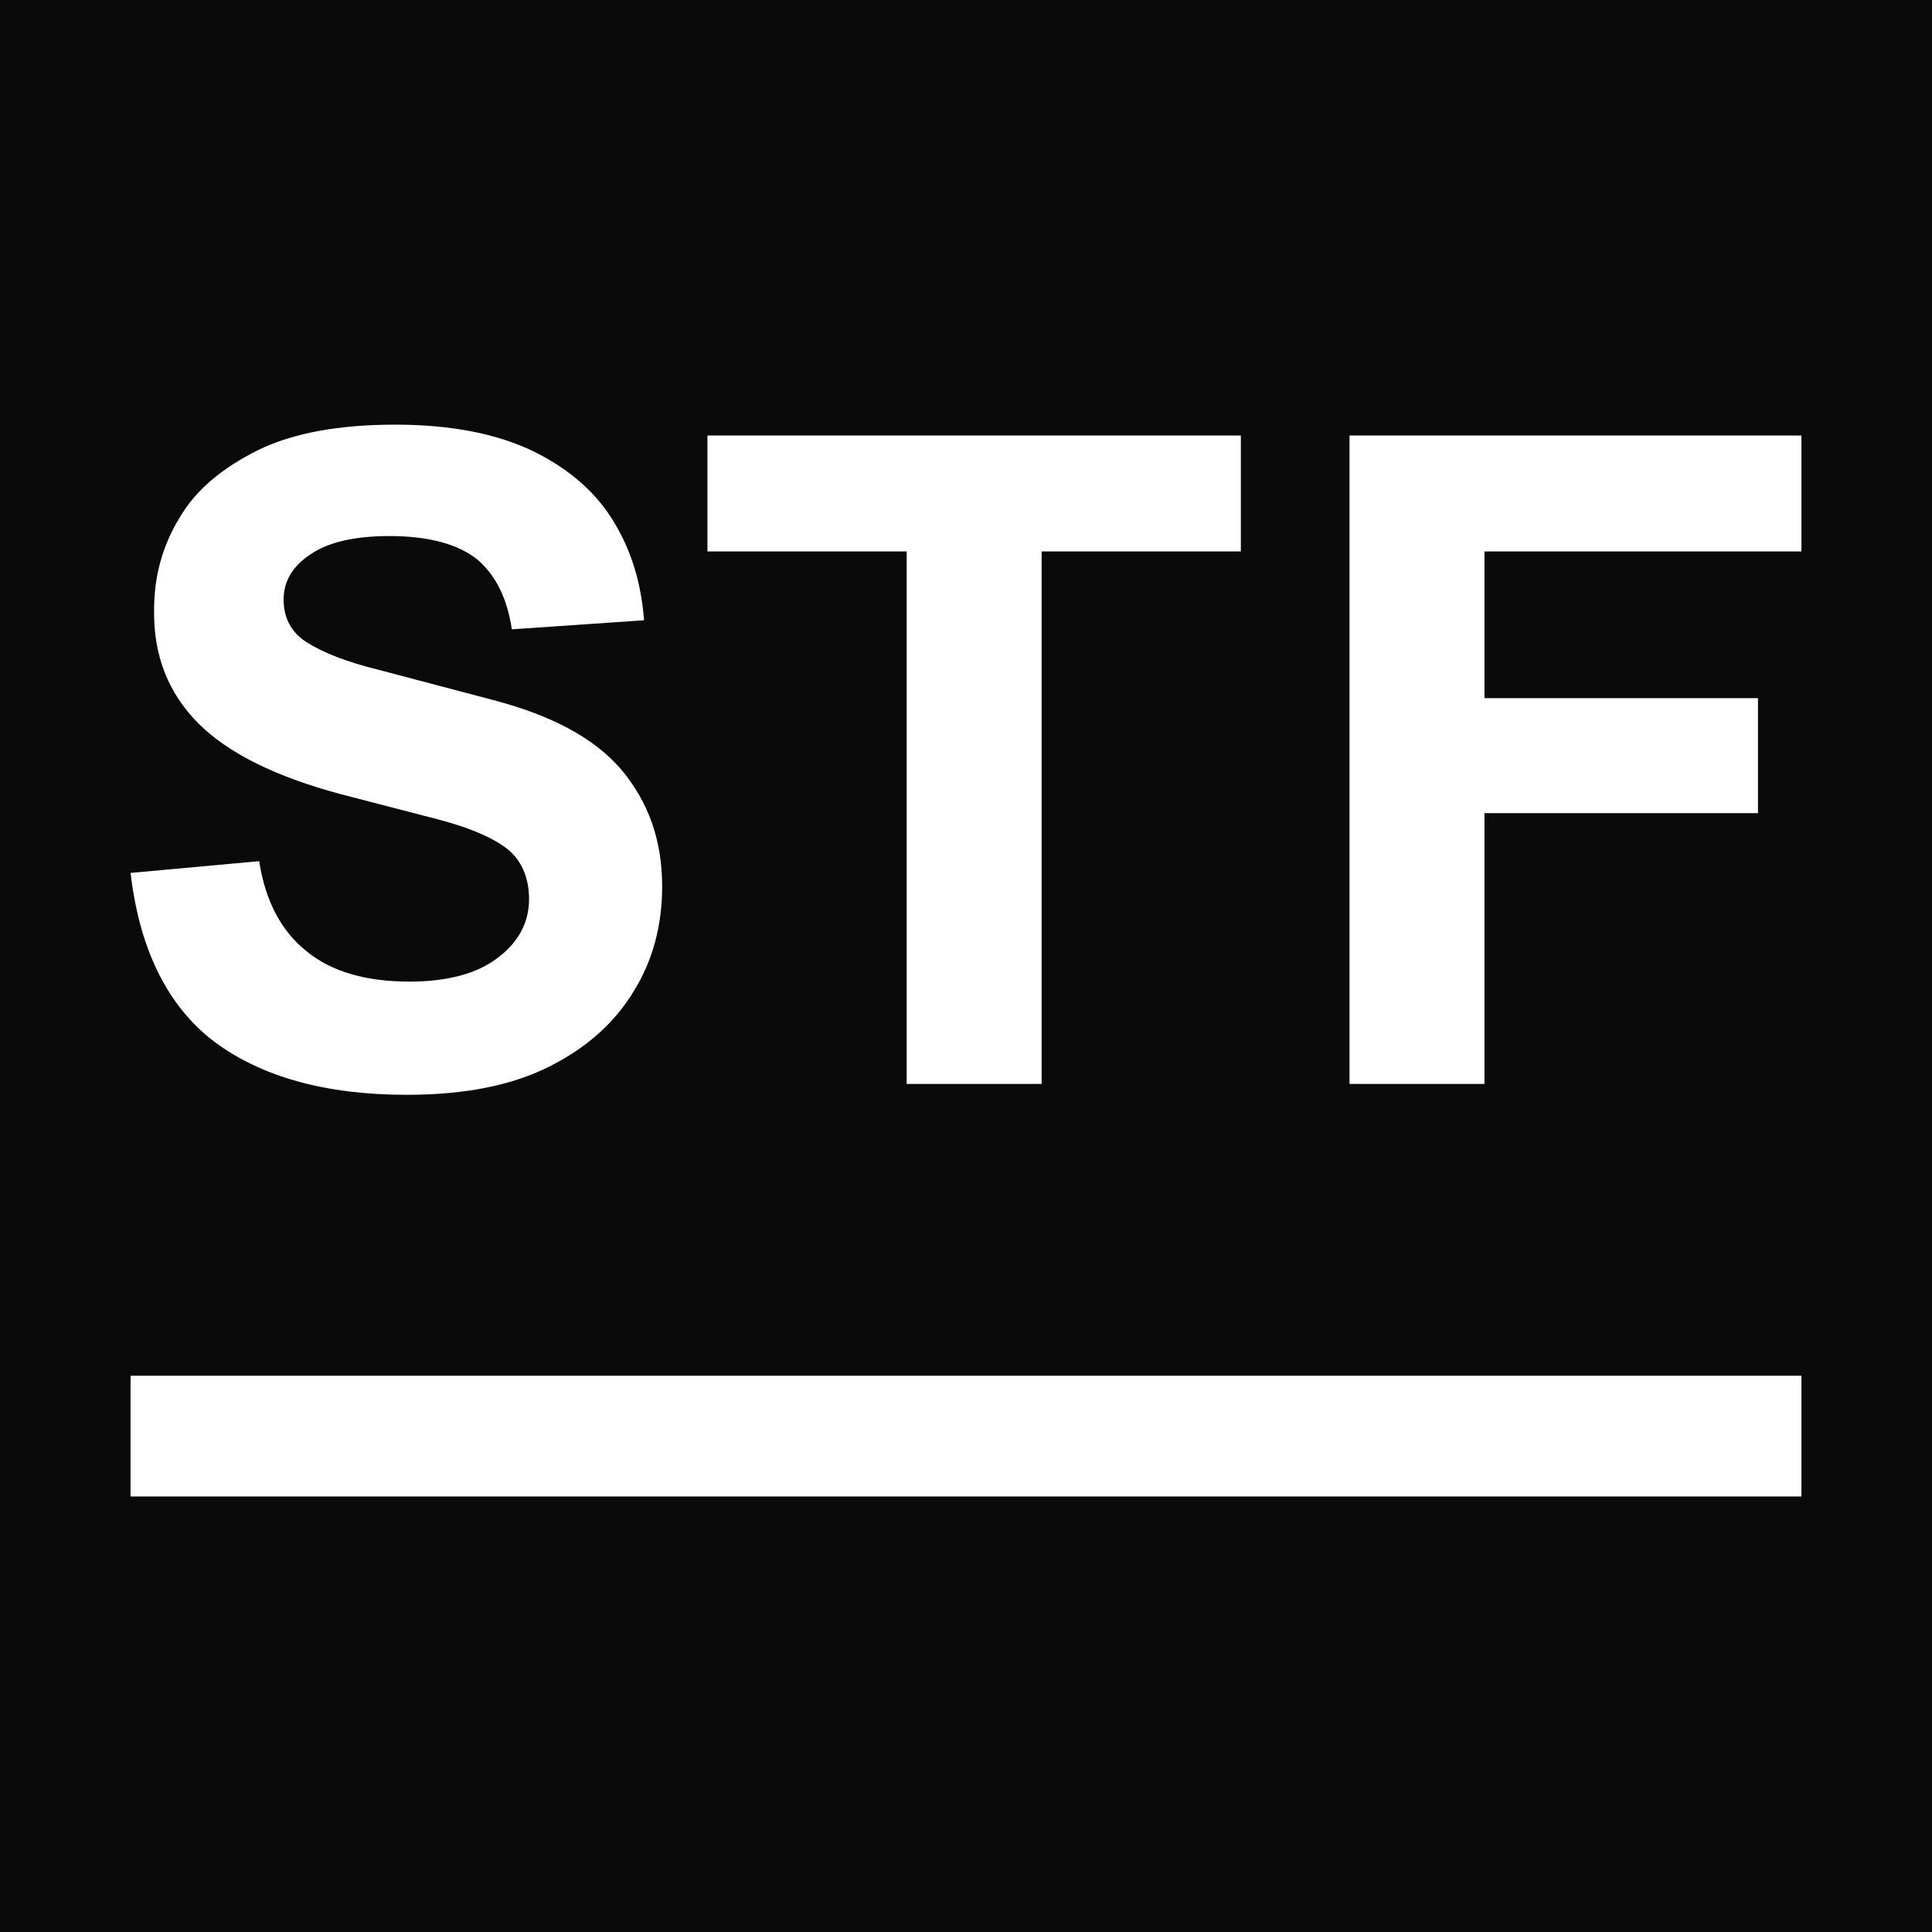
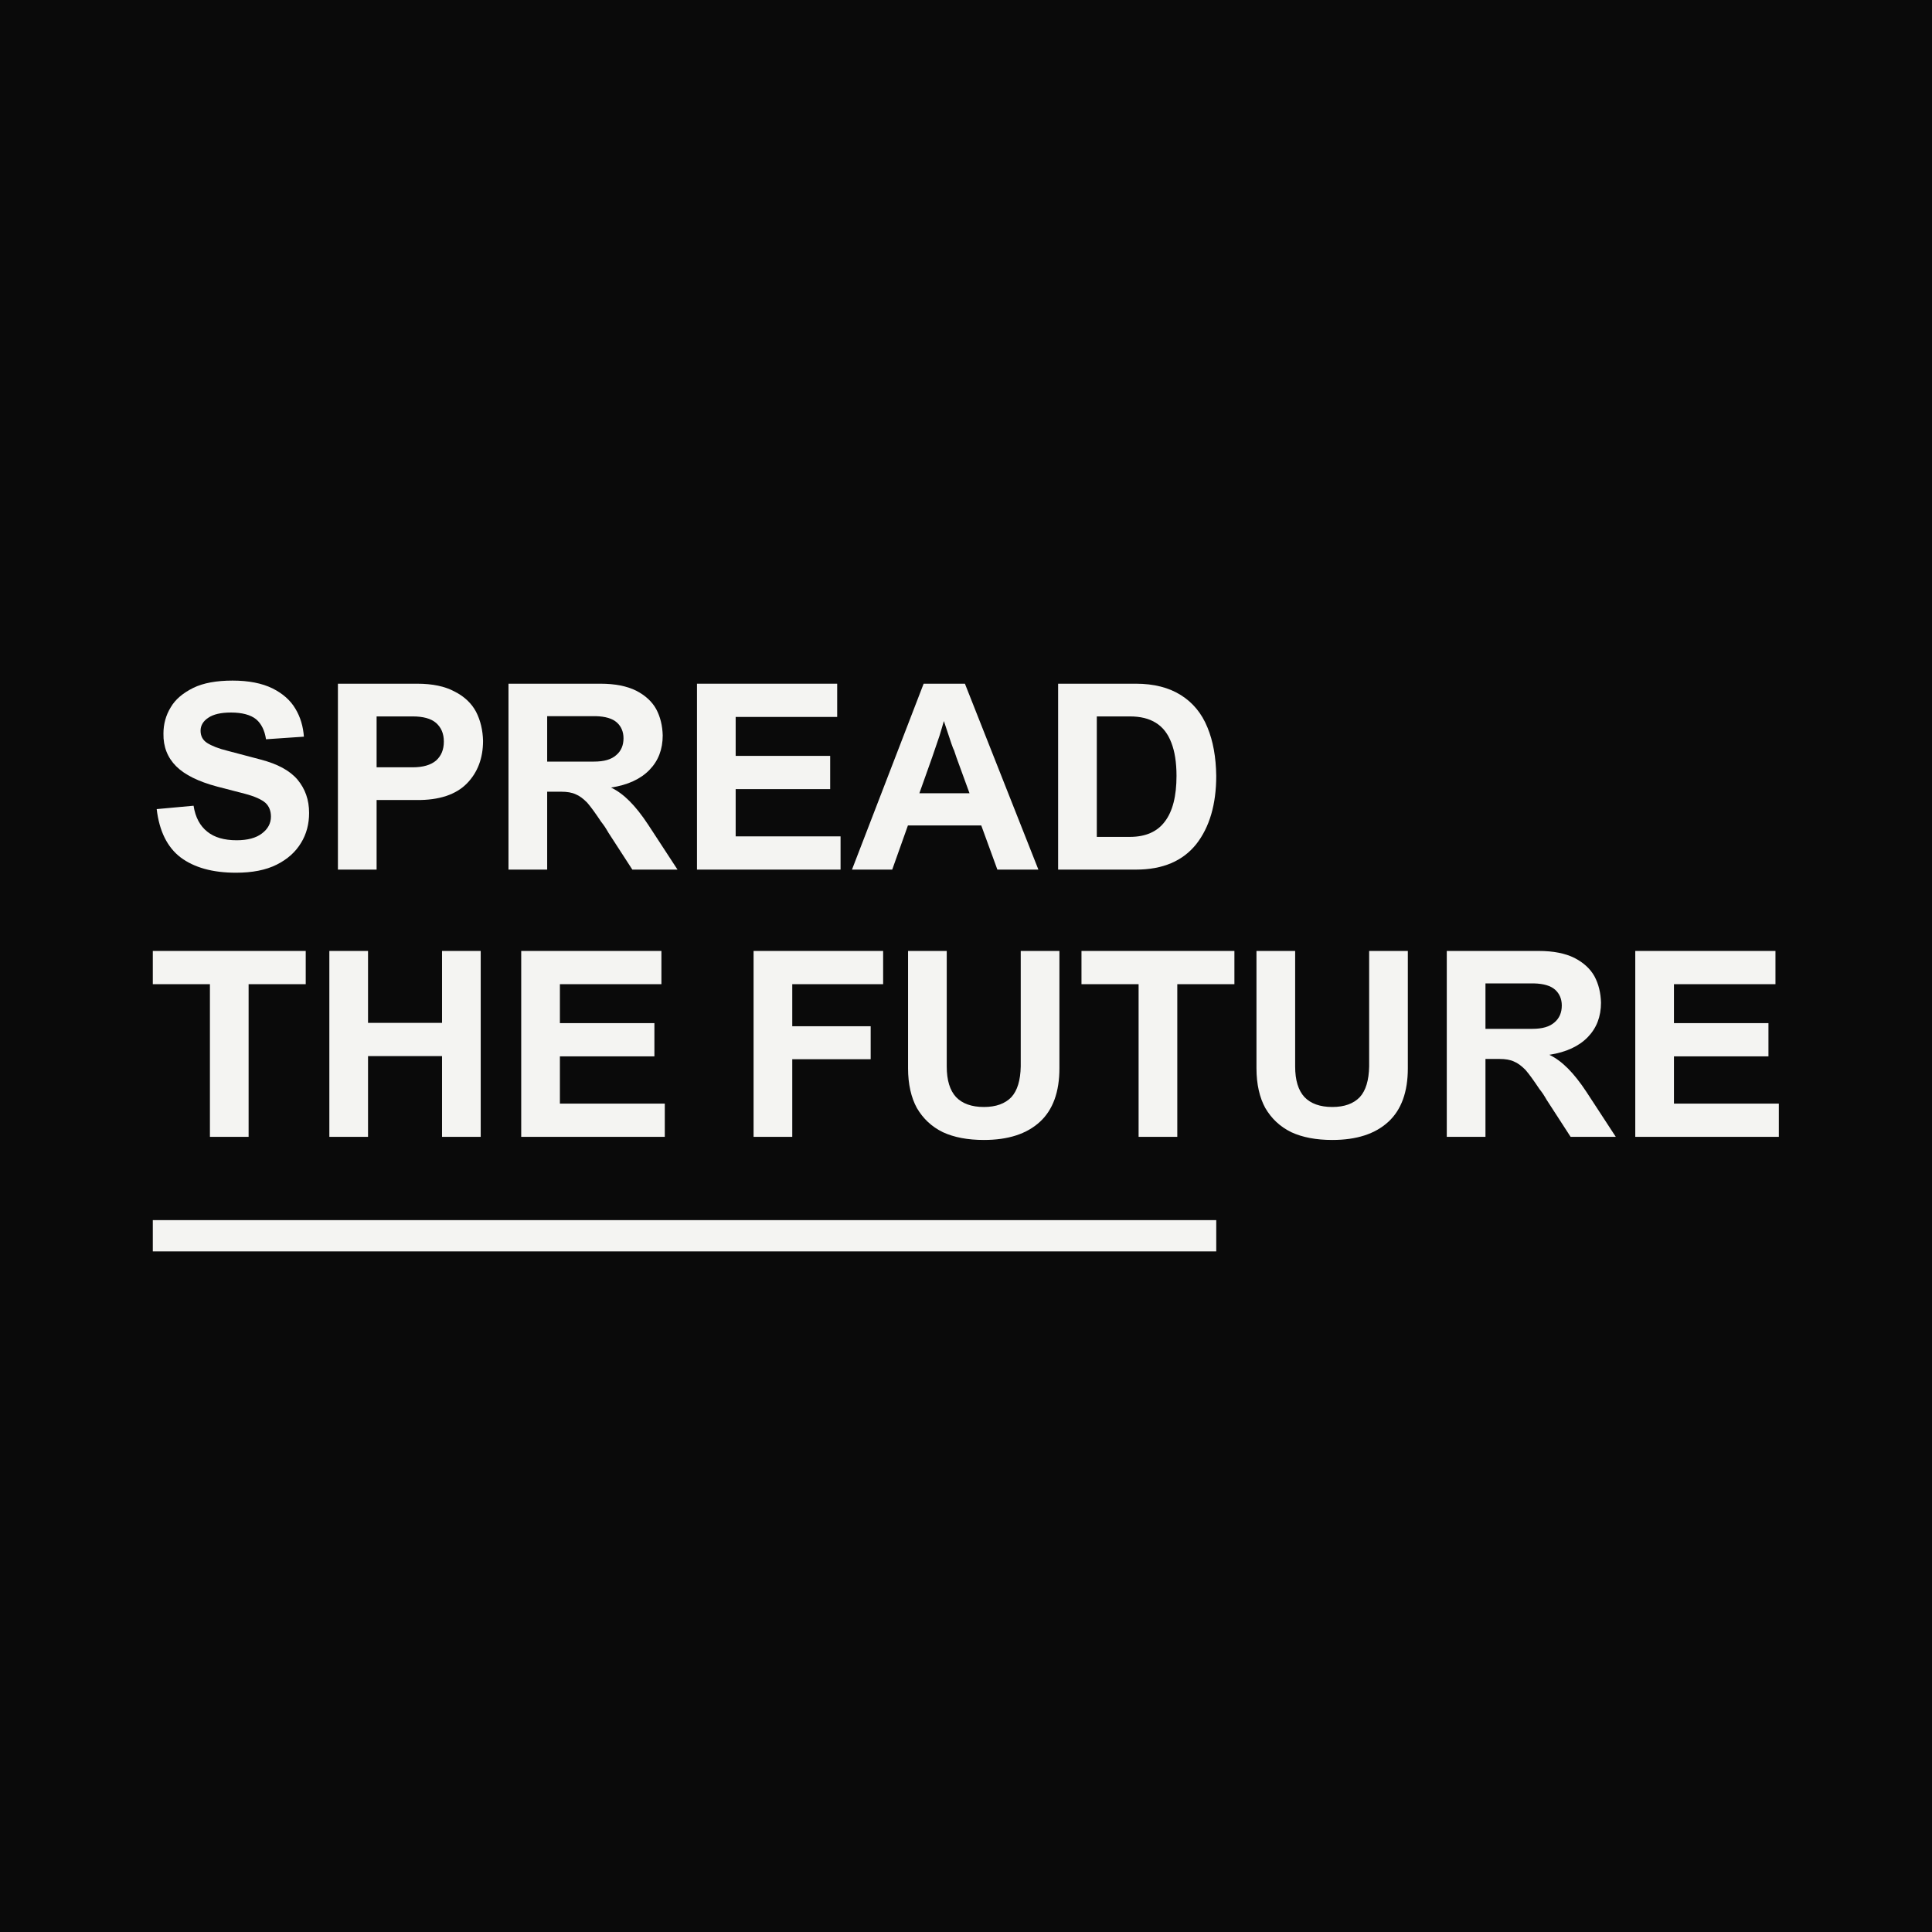
- <svg xmlns="http://www.w3.org/2000/svg" viewBox="0 0 64 64">
-   <rect width="64" height="64" fill="#0A0A0A" />
-   <g fill="#FFFFFF">
-     <path transform="matrix(30,0,0,30,3.485,35.907)" d="M0.333,0.012C0.243,0.012 0.172,-0.008 0.12,-0.047C0.069,-0.086 0.038,-0.148 0.028,-0.233L0.17,-0.246C0.177,-0.201 0.195,-0.168 0.223,-0.146C0.25,-0.124 0.288,-0.113 0.336,-0.113C0.378,-0.113 0.411,-0.122 0.433,-0.139C0.456,-0.156 0.468,-0.178 0.468,-0.204C0.468,-0.226 0.461,-0.244 0.447,-0.257C0.432,-0.27 0.406,-0.282 0.368,-0.292L0.26,-0.32C0.189,-0.339 0.136,-0.365 0.103,-0.398C0.07,-0.431 0.053,-0.473 0.054,-0.524C0.054,-0.56 0.063,-0.594 0.082,-0.625C0.1,-0.656 0.129,-0.68 0.169,-0.7C0.208,-0.719 0.259,-0.728 0.32,-0.728C0.382,-0.728 0.433,-0.718 0.474,-0.698C0.514,-0.678 0.543,-0.652 0.562,-0.62C0.582,-0.587 0.592,-0.551 0.595,-0.512L0.449,-0.502C0.444,-0.536 0.431,-0.562 0.411,-0.579C0.39,-0.596 0.357,-0.605 0.314,-0.605C0.275,-0.605 0.246,-0.598 0.227,-0.585C0.207,-0.572 0.197,-0.555 0.197,-0.535C0.197,-0.515 0.205,-0.499 0.222,-0.488C0.239,-0.477 0.266,-0.466 0.303,-0.457L0.428,-0.424C0.493,-0.407 0.54,-0.382 0.57,-0.347C0.6,-0.311 0.615,-0.269 0.615,-0.218C0.615,-0.176 0.605,-0.137 0.584,-0.103C0.563,-0.068 0.532,-0.04 0.49,-0.019C0.448,0.002 0.396,0.012 0.333,0.012Z" />
-     <path transform="matrix(30,0,0,30,23.045,35.907)" d="M0.233,-0.588L0.013,-0.588L0.013,-0.716L0.602,-0.716L0.602,-0.588L0.382,-0.588L0.382,-0L0.233,-0L0.233,-0.588Z" />
-     <path transform="matrix(30,0,0,30,42.365,35.907)" d="M0.078,-0.716L0.577,-0.716L0.577,-0.588L0.227,-0.588L0.227,-0.426L0.529,-0.426L0.529,-0.299L0.227,-0.299L0.227,-0L0.078,-0L0.078,-0.716Z" />
-     <rect x="4.325" y="45.573" width="55.350" height="4" />
+ <svg xmlns="http://www.w3.org/2000/svg" viewBox="0 0 1100 1100" style="fill-rule:evenodd;clip-rule:evenodd">
+   <rect width="1100" height="1100" fill="#0A0A0A" />
+   <g fill="#F4F4F2" transform="translate(87.0,387.5)">
+     <g id="AREAL" transform="matrix(0.788384,0,0,0.788384,-69.94292,-83.42185)">
+       <g transform="matrix(3,0,0,3,-107.2245,-306.6695)">
+         <g transform="matrix(62.5,0,0,62.5,64.50128,182.9944)">
+           <path d="M0.333,0.012C0.243,0.012 0.172,-0.008 0.12,-0.047C0.069,-0.086 0.038,-0.148 0.028,-0.233L0.17,-0.246C0.177,-0.201 0.195,-0.168 0.223,-0.146C0.25,-0.124 0.288,-0.113 0.336,-0.113C0.378,-0.113 0.411,-0.122 0.433,-0.139C0.456,-0.156 0.468,-0.178 0.468,-0.204C0.468,-0.226 0.461,-0.244 0.447,-0.257C0.432,-0.27 0.406,-0.282 0.368,-0.292L0.26,-0.32C0.189,-0.339 0.136,-0.365 0.103,-0.398C0.07,-0.431 0.053,-0.473 0.054,-0.524C0.054,-0.56 0.063,-0.594 0.082,-0.625C0.1,-0.656 0.129,-0.68 0.169,-0.7C0.208,-0.719 0.259,-0.728 0.32,-0.728C0.382,-0.728 0.433,-0.718 0.474,-0.698C0.514,-0.678 0.543,-0.652 0.562,-0.62C0.582,-0.587 0.592,-0.551 0.595,-0.512L0.449,-0.502C0.444,-0.536 0.431,-0.562 0.411,-0.579C0.39,-0.596 0.357,-0.605 0.314,-0.605C0.275,-0.605 0.246,-0.598 0.227,-0.585C0.207,-0.572 0.197,-0.555 0.197,-0.535C0.197,-0.515 0.205,-0.499 0.222,-0.488C0.239,-0.477 0.266,-0.466 0.303,-0.457L0.428,-0.424C0.493,-0.407 0.54,-0.382 0.57,-0.347C0.6,-0.311 0.615,-0.269 0.615,-0.218C0.615,-0.176 0.605,-0.137 0.584,-0.103C0.563,-0.068 0.532,-0.04 0.49,-0.019C0.448,0.002 0.396,0.012 0.333,0.012Z" style="fill:#F4F4F2;fill-rule:nonzero;" />
+         </g>
+         <g transform="matrix(62.5,0,0,62.5,105.001,182.9944)">
+           <path d="M0.078,-0.716L0.383,-0.716C0.442,-0.716 0.49,-0.706 0.527,-0.686C0.565,-0.667 0.593,-0.64 0.61,-0.608C0.627,-0.575 0.636,-0.537 0.637,-0.496C0.637,-0.429 0.616,-0.374 0.575,-0.332C0.533,-0.289 0.468,-0.267 0.381,-0.268L0.227,-0.268L0.227,-0L0.078,-0L0.078,-0.716ZM0.366,-0.394C0.406,-0.394 0.436,-0.403 0.456,-0.42C0.476,-0.438 0.486,-0.462 0.486,-0.493C0.486,-0.524 0.476,-0.547 0.456,-0.565C0.436,-0.582 0.406,-0.59 0.366,-0.59L0.227,-0.59L0.227,-0.394L0.366,-0.394Z" style="fill:#F4F4F2;fill-rule:nonzero;" />
+         </g>
+         <g transform="matrix(62.5,0,0,62.5,146.0633,182.9944)">
+           <path d="M0.078,-0.716L0.432,-0.716C0.488,-0.716 0.534,-0.707 0.57,-0.689C0.605,-0.671 0.631,-0.647 0.647,-0.618C0.663,-0.588 0.671,-0.554 0.672,-0.517C0.672,-0.463 0.655,-0.419 0.621,-0.384C0.587,-0.349 0.538,-0.326 0.473,-0.316C0.498,-0.304 0.521,-0.287 0.544,-0.264C0.567,-0.241 0.591,-0.211 0.616,-0.173L0.729,-0L0.555,-0L0.463,-0.142C0.458,-0.15 0.454,-0.158 0.449,-0.165C0.444,-0.172 0.44,-0.178 0.435,-0.184C0.413,-0.217 0.395,-0.242 0.381,-0.258C0.366,-0.273 0.352,-0.284 0.337,-0.29C0.322,-0.297 0.304,-0.3 0.281,-0.3L0.227,-0.3L0.227,-0L0.078,-0L0.078,-0.716ZM0.407,-0.416C0.446,-0.416 0.474,-0.424 0.493,-0.441C0.512,-0.457 0.521,-0.479 0.521,-0.506C0.521,-0.531 0.512,-0.552 0.495,-0.567C0.478,-0.582 0.451,-0.59 0.414,-0.591L0.227,-0.591L0.227,-0.416L0.407,-0.416Z" style="fill:#F4F4F2;fill-rule:nonzero;" />
+         </g>
+         <g transform="matrix(62.5,0,0,62.5,191.4382,182.9944)">
+           <path d="M0.078,-0.716L0.618,-0.716L0.618,-0.588L0.227,-0.588L0.227,-0.438L0.591,-0.438L0.591,-0.31L0.227,-0.31L0.227,-0.128L0.631,-0.128L0.631,-0L0.078,-0L0.078,-0.716Z" style="fill:#F4F4F2;fill-rule:nonzero;" />
+         </g>
+         <g transform="matrix(62.5,0,0,62.5,233.5,182.9944)">
+           <path d="M0.278,-0.716L0.437,-0.716L0.72,-0L0.562,-0L0.404,-0.433C0.4,-0.445 0.397,-0.454 0.395,-0.46C0.392,-0.465 0.389,-0.474 0.385,-0.485C0.358,-0.567 0.342,-0.613 0.339,-0.624L0.373,-0.624C0.365,-0.599 0.359,-0.581 0.355,-0.569C0.352,-0.557 0.346,-0.539 0.339,-0.515C0.33,-0.488 0.32,-0.46 0.311,-0.433L0.157,-0L0.002,-0L0.278,-0.716ZM0.216,-0.294L0.499,-0.294L0.528,-0.17L0.189,-0.17L0.216,-0.294Z" style="fill:#F4F4F2;fill-rule:nonzero;" />
+         </g>
+         <g transform="matrix(62.5,0,0,62.5,278.3742,182.9944)">
+           <path d="M0.078,-0.716L0.378,-0.716C0.447,-0.716 0.505,-0.701 0.551,-0.672C0.597,-0.643 0.631,-0.602 0.653,-0.548C0.675,-0.495 0.686,-0.433 0.687,-0.361C0.687,-0.251 0.661,-0.163 0.61,-0.098C0.558,-0.033 0.481,-0 0.378,-0L0.078,-0L0.078,-0.716ZM0.354,-0.126C0.415,-0.126 0.46,-0.146 0.489,-0.185C0.519,-0.224 0.534,-0.283 0.534,-0.361C0.534,-0.413 0.527,-0.456 0.514,-0.489C0.501,-0.523 0.482,-0.548 0.455,-0.565C0.428,-0.582 0.395,-0.59 0.354,-0.59L0.227,-0.59L0.227,-0.126L0.354,-0.126Z" style="fill:#F4F4F2;fill-rule:nonzero;" />
+         </g>
+         <g transform="matrix(62.5,0,0,62.5,323.936,182.9944)" />
+         <g transform="matrix(62.5,0,0,62.5,64.50128,247.3277)">
+           <path d="M0.233,-0.588L0.013,-0.588L0.013,-0.716L0.602,-0.716L0.602,-0.588L0.382,-0.588L0.382,-0L0.233,-0L0.233,-0.588Z" style="fill:#F4F4F2;fill-rule:nonzero;" />
+         </g>
+         <g transform="matrix(62.5,0,0,62.5,102.9382,247.3277)">
+           <path d="M0.512,-0.716L0.661,-0.716L0.661,-0L0.512,-0L0.512,-0.716ZM0.078,-0.716L0.227,-0.716L0.227,-0L0.078,-0L0.078,-0.716ZM0.209,-0.439L0.53,-0.439L0.53,-0.311L0.209,-0.311L0.209,-0.439Z" style="fill:#F4F4F2;fill-rule:nonzero;" />
+         </g>
+         <g transform="matrix(62.5,0,0,62.5,149.1256,247.3277)">
+           <path d="M0.078,-0.716L0.618,-0.716L0.618,-0.588L0.227,-0.588L0.227,-0.438L0.591,-0.438L0.591,-0.31L0.227,-0.31L0.227,-0.128L0.631,-0.128L0.631,-0L0.078,-0L0.078,-0.716Z" style="fill:#F4F4F2;fill-rule:nonzero;" />
+         </g>
+         <g transform="matrix(62.5,0,0,62.5,191.1874,247.3277)" />
+         <g transform="matrix(62.5,0,0,62.5,205.0614,247.3277)">
+           <path d="M0.078,-0.716L0.577,-0.716L0.577,-0.588L0.227,-0.588L0.227,-0.426L0.529,-0.426L0.529,-0.299L0.227,-0.299L0.227,-0L0.078,-0L0.078,-0.716Z" style="fill:#F4F4F2;fill-rule:nonzero;" />
+         </g>
+         <g transform="matrix(62.5,0,0,62.5,242.6238,247.3277)">
+           <path d="M0.364,0.012C0.302,0.012 0.249,0.002 0.206,-0.018C0.163,-0.039 0.13,-0.07 0.106,-0.111C0.084,-0.151 0.072,-0.203 0.072,-0.264L0.072,-0.716L0.221,-0.716L0.221,-0.271C0.221,-0.218 0.233,-0.179 0.257,-0.153C0.281,-0.128 0.317,-0.115 0.364,-0.115C0.411,-0.115 0.446,-0.128 0.47,-0.153C0.493,-0.178 0.505,-0.218 0.506,-0.271L0.506,-0.716L0.655,-0.716L0.655,-0.264C0.655,-0.173 0.63,-0.104 0.58,-0.058C0.529,-0.011 0.457,0.012 0.364,0.012Z" style="fill:#F4F4F2;fill-rule:nonzero;" />
+         </g>
+         <g transform="matrix(62.5,0,0,62.5,288.0607,247.3277)">
+           <path d="M0.233,-0.588L0.013,-0.588L0.013,-0.716L0.602,-0.716L0.602,-0.588L0.382,-0.588L0.382,-0L0.233,-0L0.233,-0.588Z" style="fill:#F4F4F2;fill-rule:nonzero;" />
+         </g>
+         <g transform="matrix(62.5,0,0,62.5,326.4975,247.3277)">
+           <path d="M0.364,0.012C0.302,0.012 0.249,0.002 0.206,-0.018C0.163,-0.039 0.13,-0.07 0.106,-0.111C0.084,-0.151 0.072,-0.203 0.072,-0.264L0.072,-0.716L0.221,-0.716L0.221,-0.271C0.221,-0.218 0.233,-0.179 0.257,-0.153C0.281,-0.128 0.317,-0.115 0.364,-0.115C0.411,-0.115 0.446,-0.128 0.47,-0.153C0.493,-0.178 0.505,-0.218 0.506,-0.271L0.506,-0.716L0.655,-0.716L0.655,-0.264C0.655,-0.173 0.63,-0.104 0.58,-0.058C0.529,-0.011 0.457,0.012 0.364,0.012Z" style="fill:#F4F4F2;fill-rule:nonzero;" />
+         </g>
+         <g transform="matrix(62.5,0,0,62.5,371.9344,247.3277)">
+           <path d="M0.078,-0.716L0.432,-0.716C0.488,-0.716 0.534,-0.707 0.57,-0.689C0.605,-0.671 0.631,-0.647 0.647,-0.618C0.663,-0.588 0.671,-0.554 0.672,-0.517C0.672,-0.463 0.655,-0.419 0.621,-0.384C0.587,-0.349 0.538,-0.326 0.473,-0.316C0.498,-0.304 0.521,-0.287 0.544,-0.264C0.567,-0.241 0.591,-0.211 0.616,-0.173L0.729,-0L0.555,-0L0.463,-0.142C0.458,-0.15 0.454,-0.158 0.449,-0.165C0.444,-0.172 0.44,-0.178 0.435,-0.184C0.413,-0.217 0.395,-0.242 0.381,-0.258C0.366,-0.273 0.352,-0.284 0.337,-0.29C0.322,-0.297 0.304,-0.3 0.281,-0.3L0.227,-0.3L0.227,-0L0.078,-0L0.078,-0.716ZM0.407,-0.416C0.446,-0.416 0.474,-0.424 0.493,-0.441C0.512,-0.457 0.521,-0.479 0.521,-0.506C0.521,-0.531 0.512,-0.552 0.495,-0.567C0.478,-0.582 0.451,-0.59 0.414,-0.591L0.227,-0.591L0.227,-0.416L0.407,-0.416Z" style="fill:#F4F4F2;fill-rule:nonzero;" />
+         </g>
+         <g transform="matrix(62.5,0,0,62.5,417.3093,247.3277)">
+           <path d="M0.078,-0.716L0.618,-0.716L0.618,-0.588L0.227,-0.588L0.227,-0.438L0.591,-0.438L0.591,-0.31L0.227,-0.31L0.227,-0.128L0.631,-0.128L0.631,-0L0.078,-0L0.078,-0.716Z" style="fill:#F4F4F2;fill-rule:nonzero;" />
+         </g>
+       </g>
+       <g transform="matrix(3.251504,0,0,1.605628,-41.68513,185.5738)">
+         <rect x="40.105" y="192.997" width="236.198" height="14.071" style="fill:#F4F4F2;" />
+       </g>
+     </g>
  </g>
</svg>
